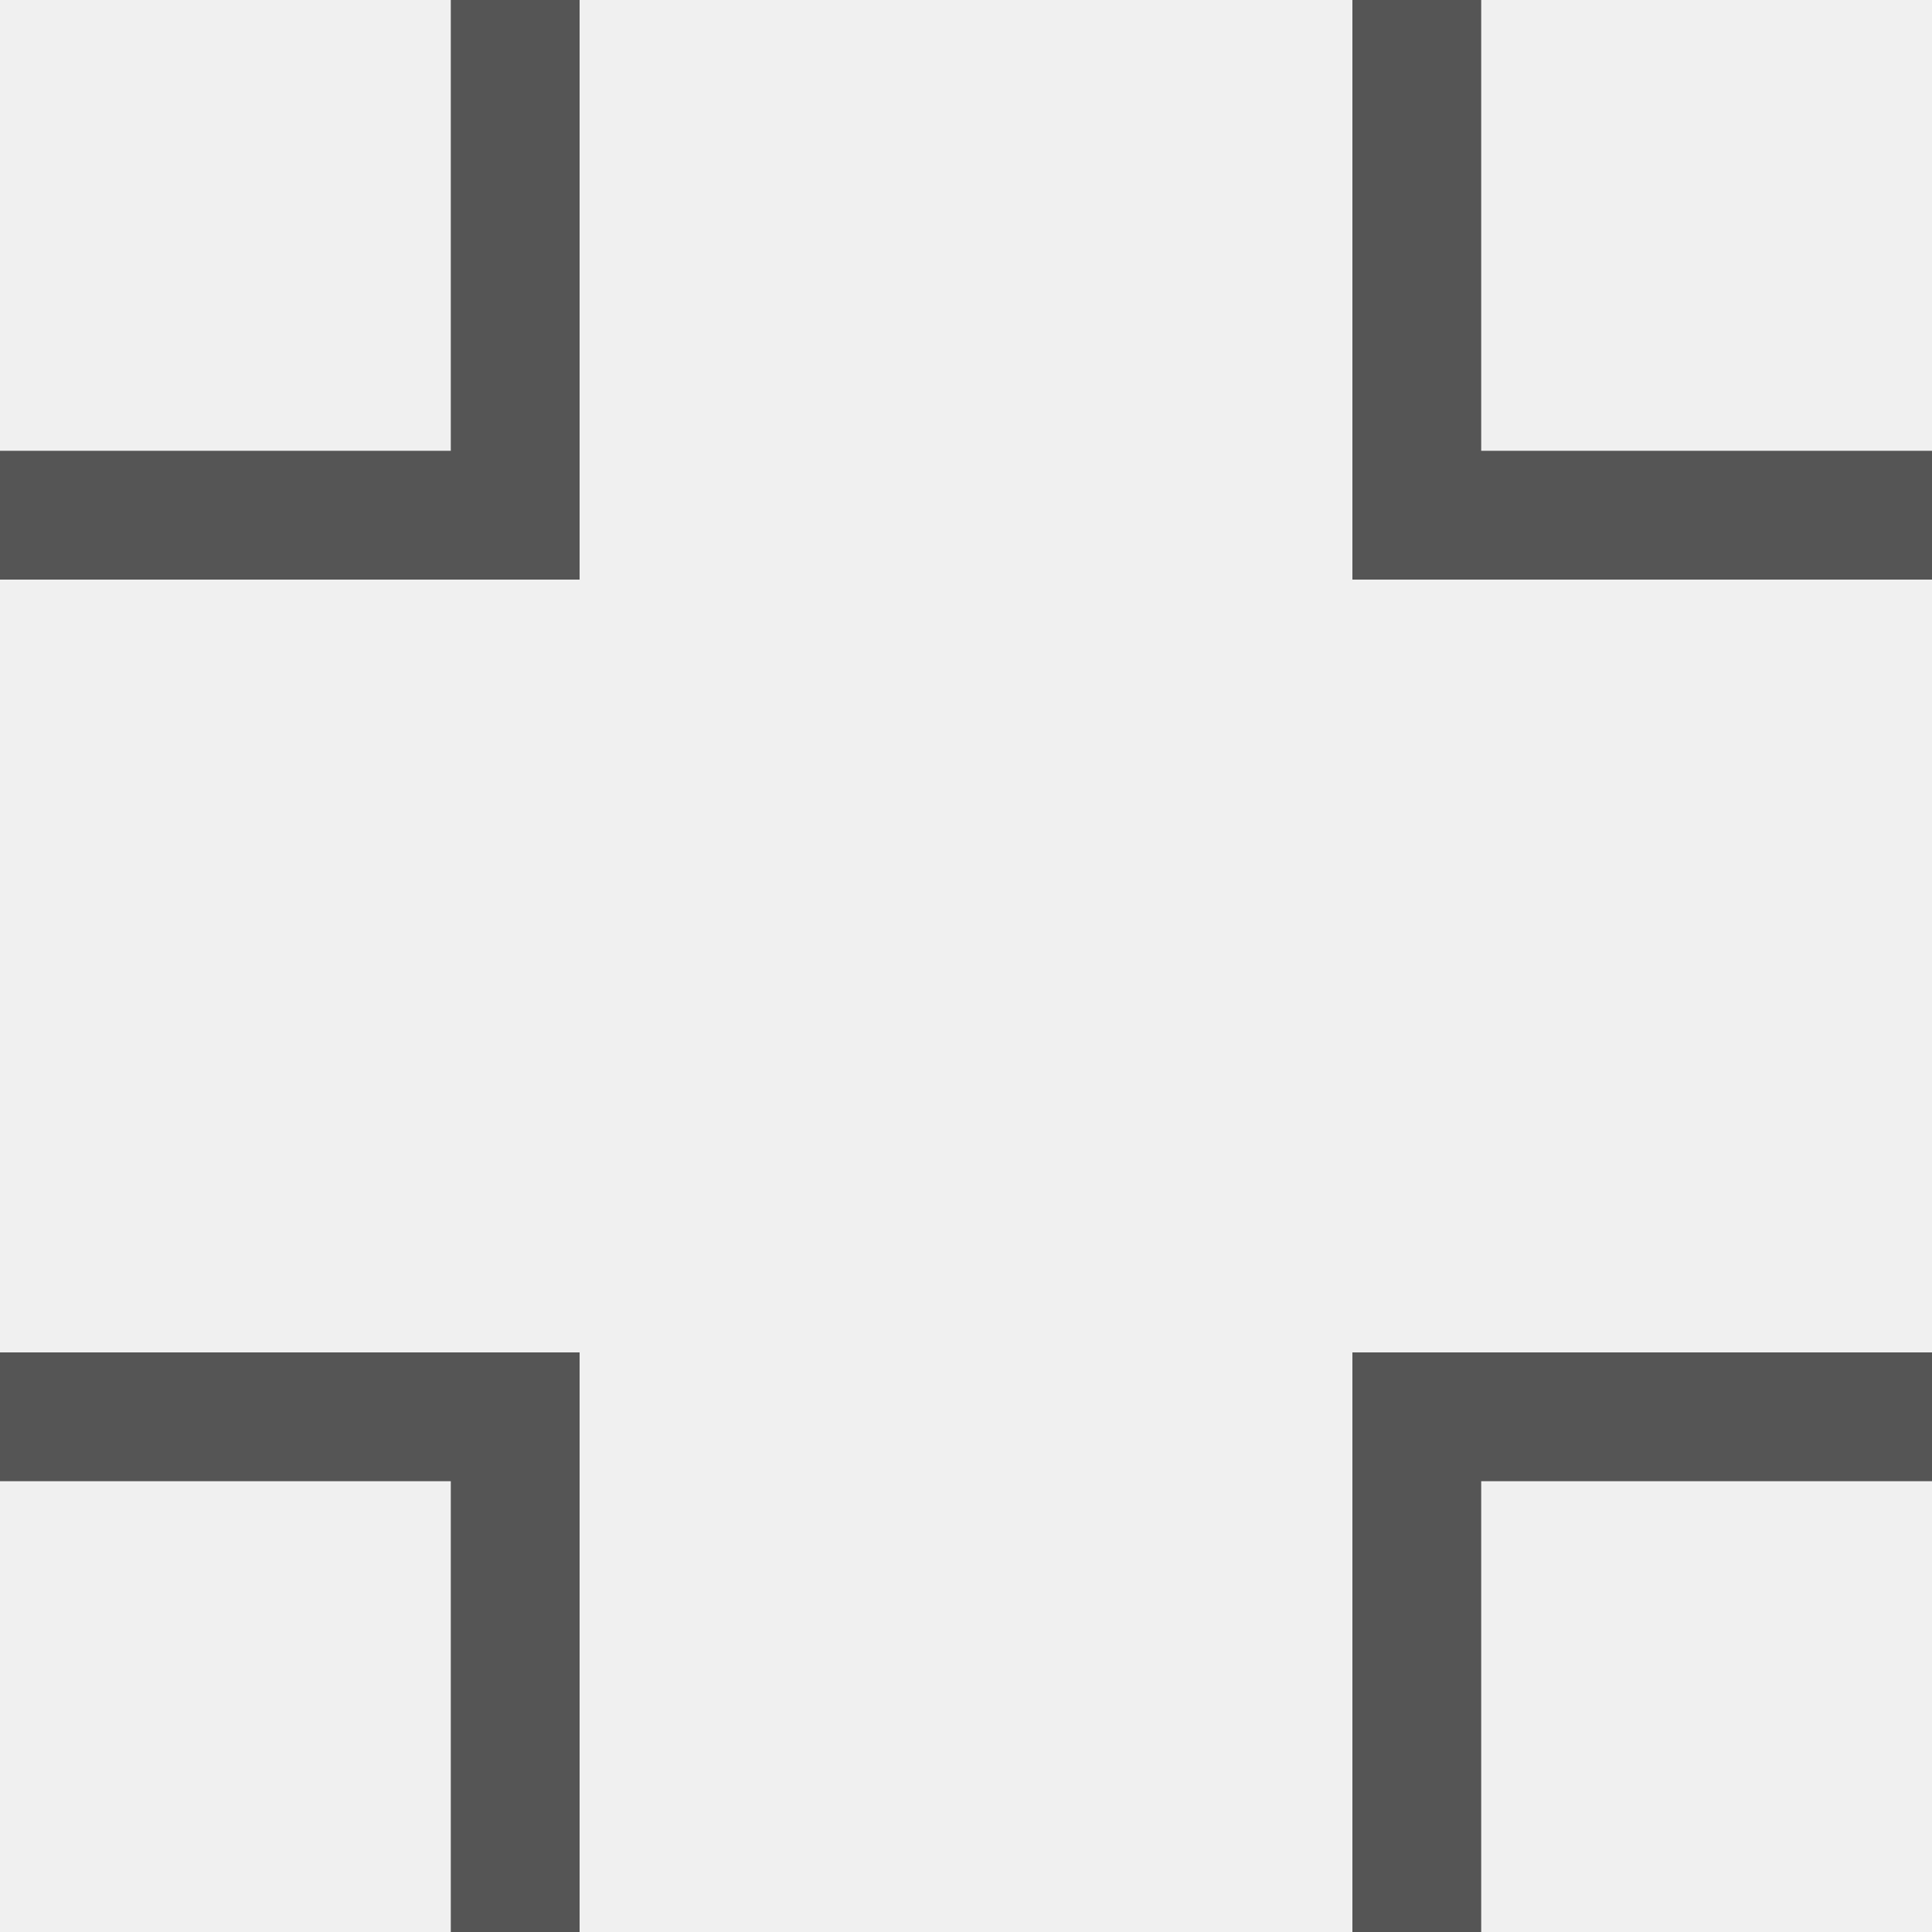
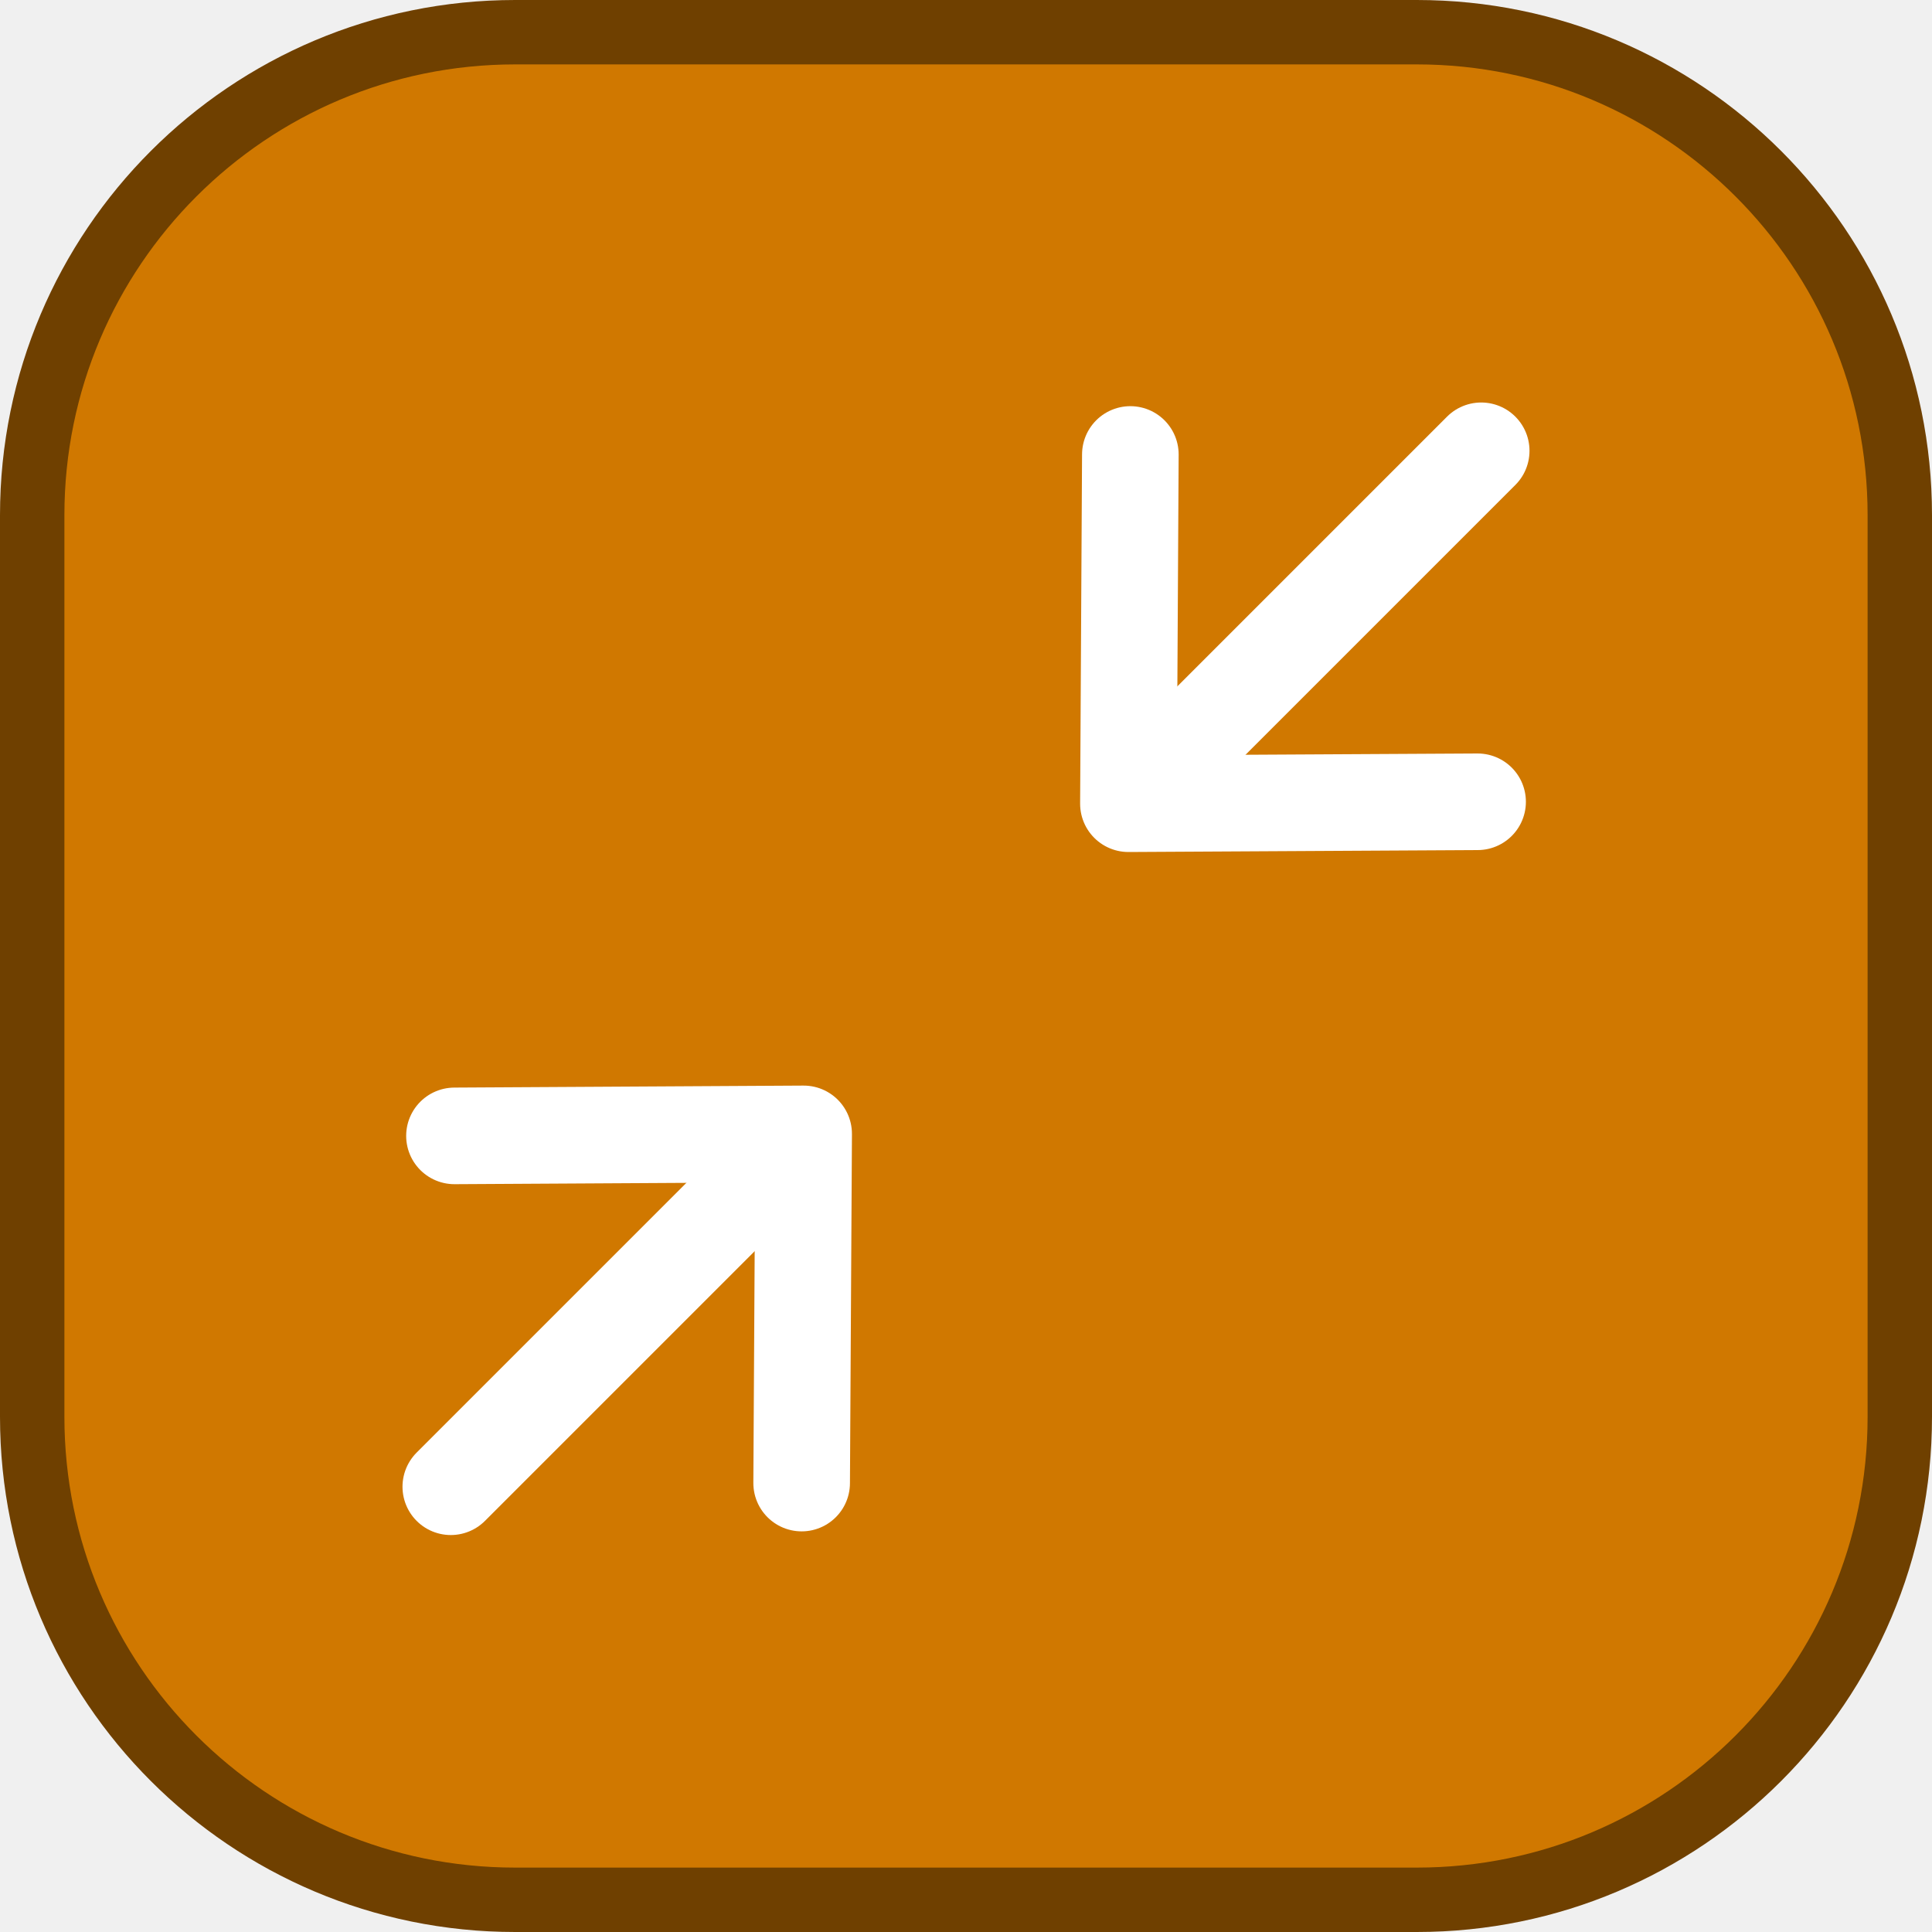
<svg xmlns="http://www.w3.org/2000/svg" width="30" height="30" viewBox="0 0 30 30" fill="none">
-   <rect x="30" y="9" width="9" height="2" transform="rotate(-180 30 9)" fill="#555555" />
-   <rect y="21" width="9" height="2" fill="#555555" />
-   <rect x="21" y="30" width="9" height="2" transform="rotate(-90 21 30)" fill="#555555" />
-   <rect x="9" width="9" height="2" transform="rotate(90 9 0)" fill="#555555" />
-   <rect x="23" y="9" width="2" height="9" transform="rotate(-180 23 9)" fill="#555555" />
-   <rect x="7" y="21" width="2" height="9" fill="#555555" />
-   <rect x="21" y="23" width="2" height="9" transform="rotate(-90 21 23)" fill="#555555" />
-   <rect x="9" y="7" width="2" height="9" transform="rotate(90 9 7)" fill="#555555" />
+   <path d="M8 0.5H22C26.142 0.5 29.5 3.858 29.5 8V22C29.5 26.142 26.142 29.5 22 29.5H8C3.858 29.5 0.5 26.142 0.5 22V8C0.5 3.858 3.858 0.5 8 0.5Z" fill="#D07800" stroke="#6F4000" />
+   <path d="M17.554 12.446L23 7" stroke="white" stroke-width="1.5" stroke-miterlimit="10" stroke-linecap="round" stroke-linejoin="round" />
+   <path d="M22.944 12.45L17.522 12.48L17.552 7.057" stroke="white" stroke-width="1.5" stroke-miterlimit="10" stroke-linecap="round" stroke-linejoin="round" />
+   <path d="M12.446 17.64L7 23.086" stroke="white" stroke-width="1.5" stroke-miterlimit="10" stroke-linecap="round" stroke-linejoin="round" />
+   <path d="M7.057 17.638L12.479 17.607L12.448 23.029" stroke="white" stroke-width="1.5" stroke-miterlimit="10" stroke-linecap="round" stroke-linejoin="round" />
</svg>
